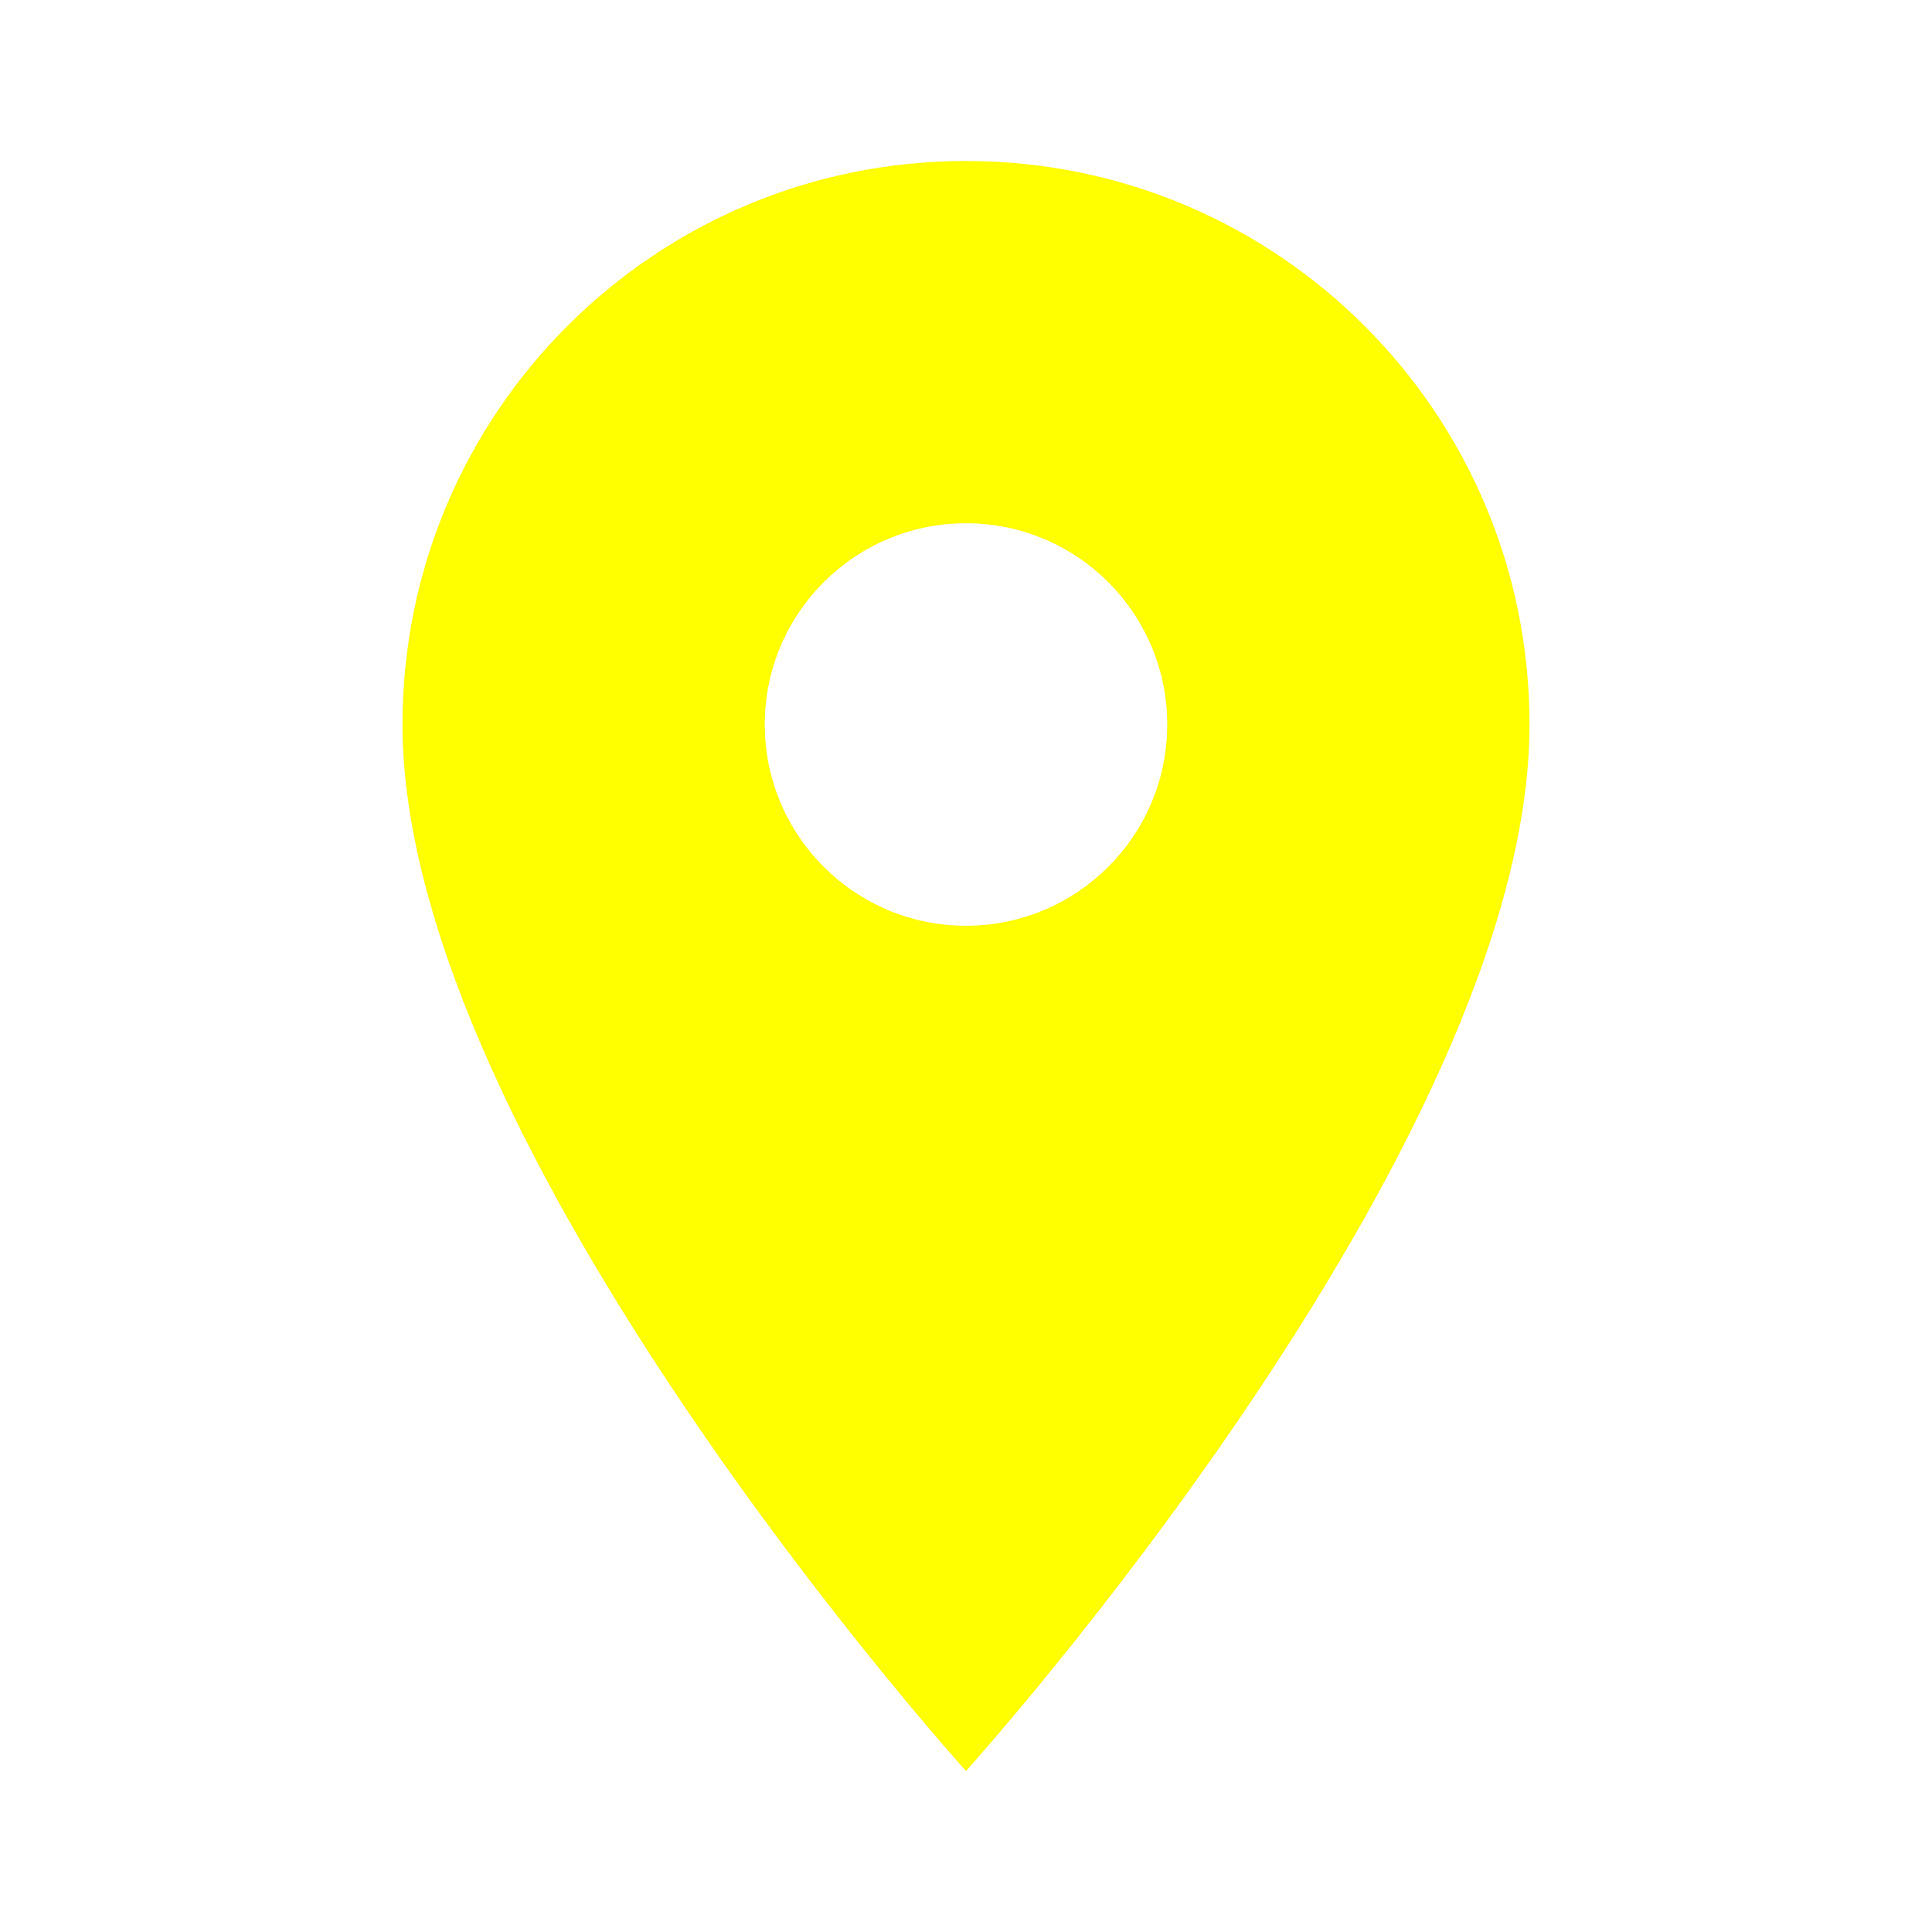
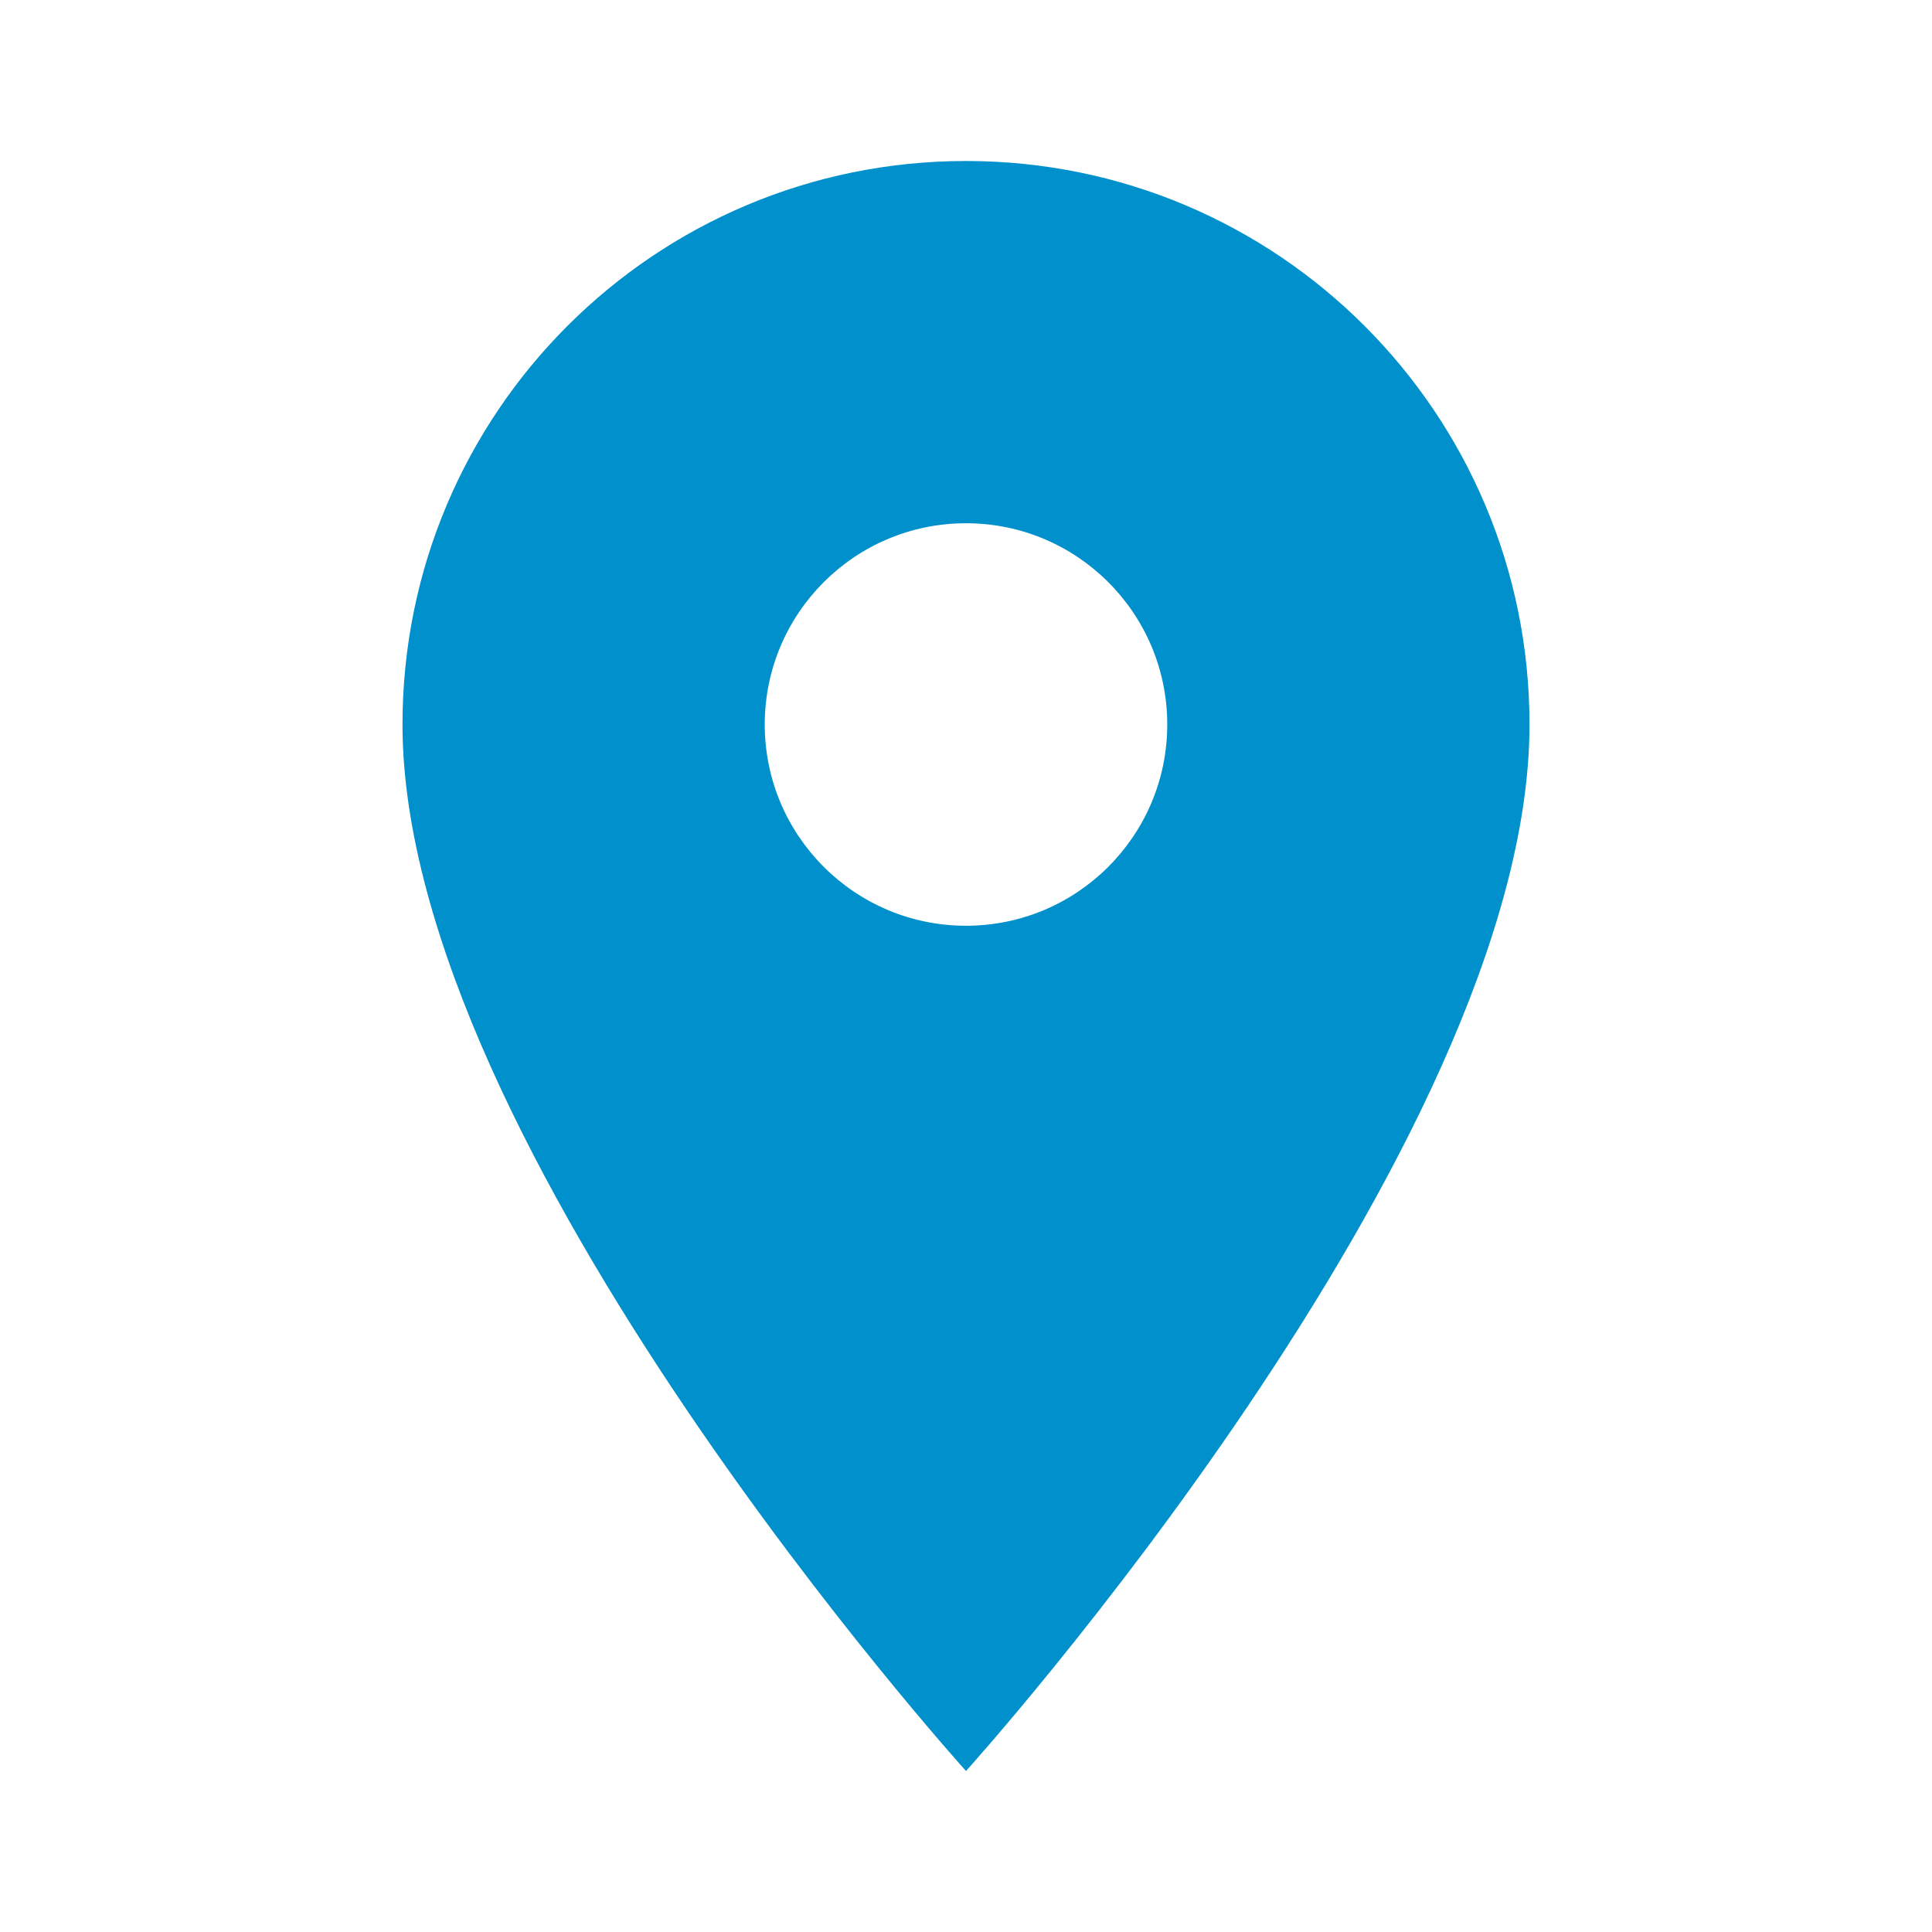
<svg xmlns="http://www.w3.org/2000/svg" height="24" viewBox="0 0 24 24" width="24">
  <path d="M0 0h24v24H0z" fill="none" />
-   <path fill="#ff0" d="M12 2C8.13 2 5 5.13 5 9c0 5.25 7 13 7 13s7-7.75 7-13c0-3.87-3.13-7-7-7zm0 9.5a2.5 2.5 0 010-5 2.5 2.5 0 010 5z" />
+   <path fill="#0090cc" d="M12 2C8.13 2 5 5.13 5 9c0 5.25 7 13 7 13s7-7.75 7-13c0-3.87-3.13-7-7-7zm0 9.5a2.5 2.5 0 010-5 2.5 2.5 0 010 5z" />
</svg>
